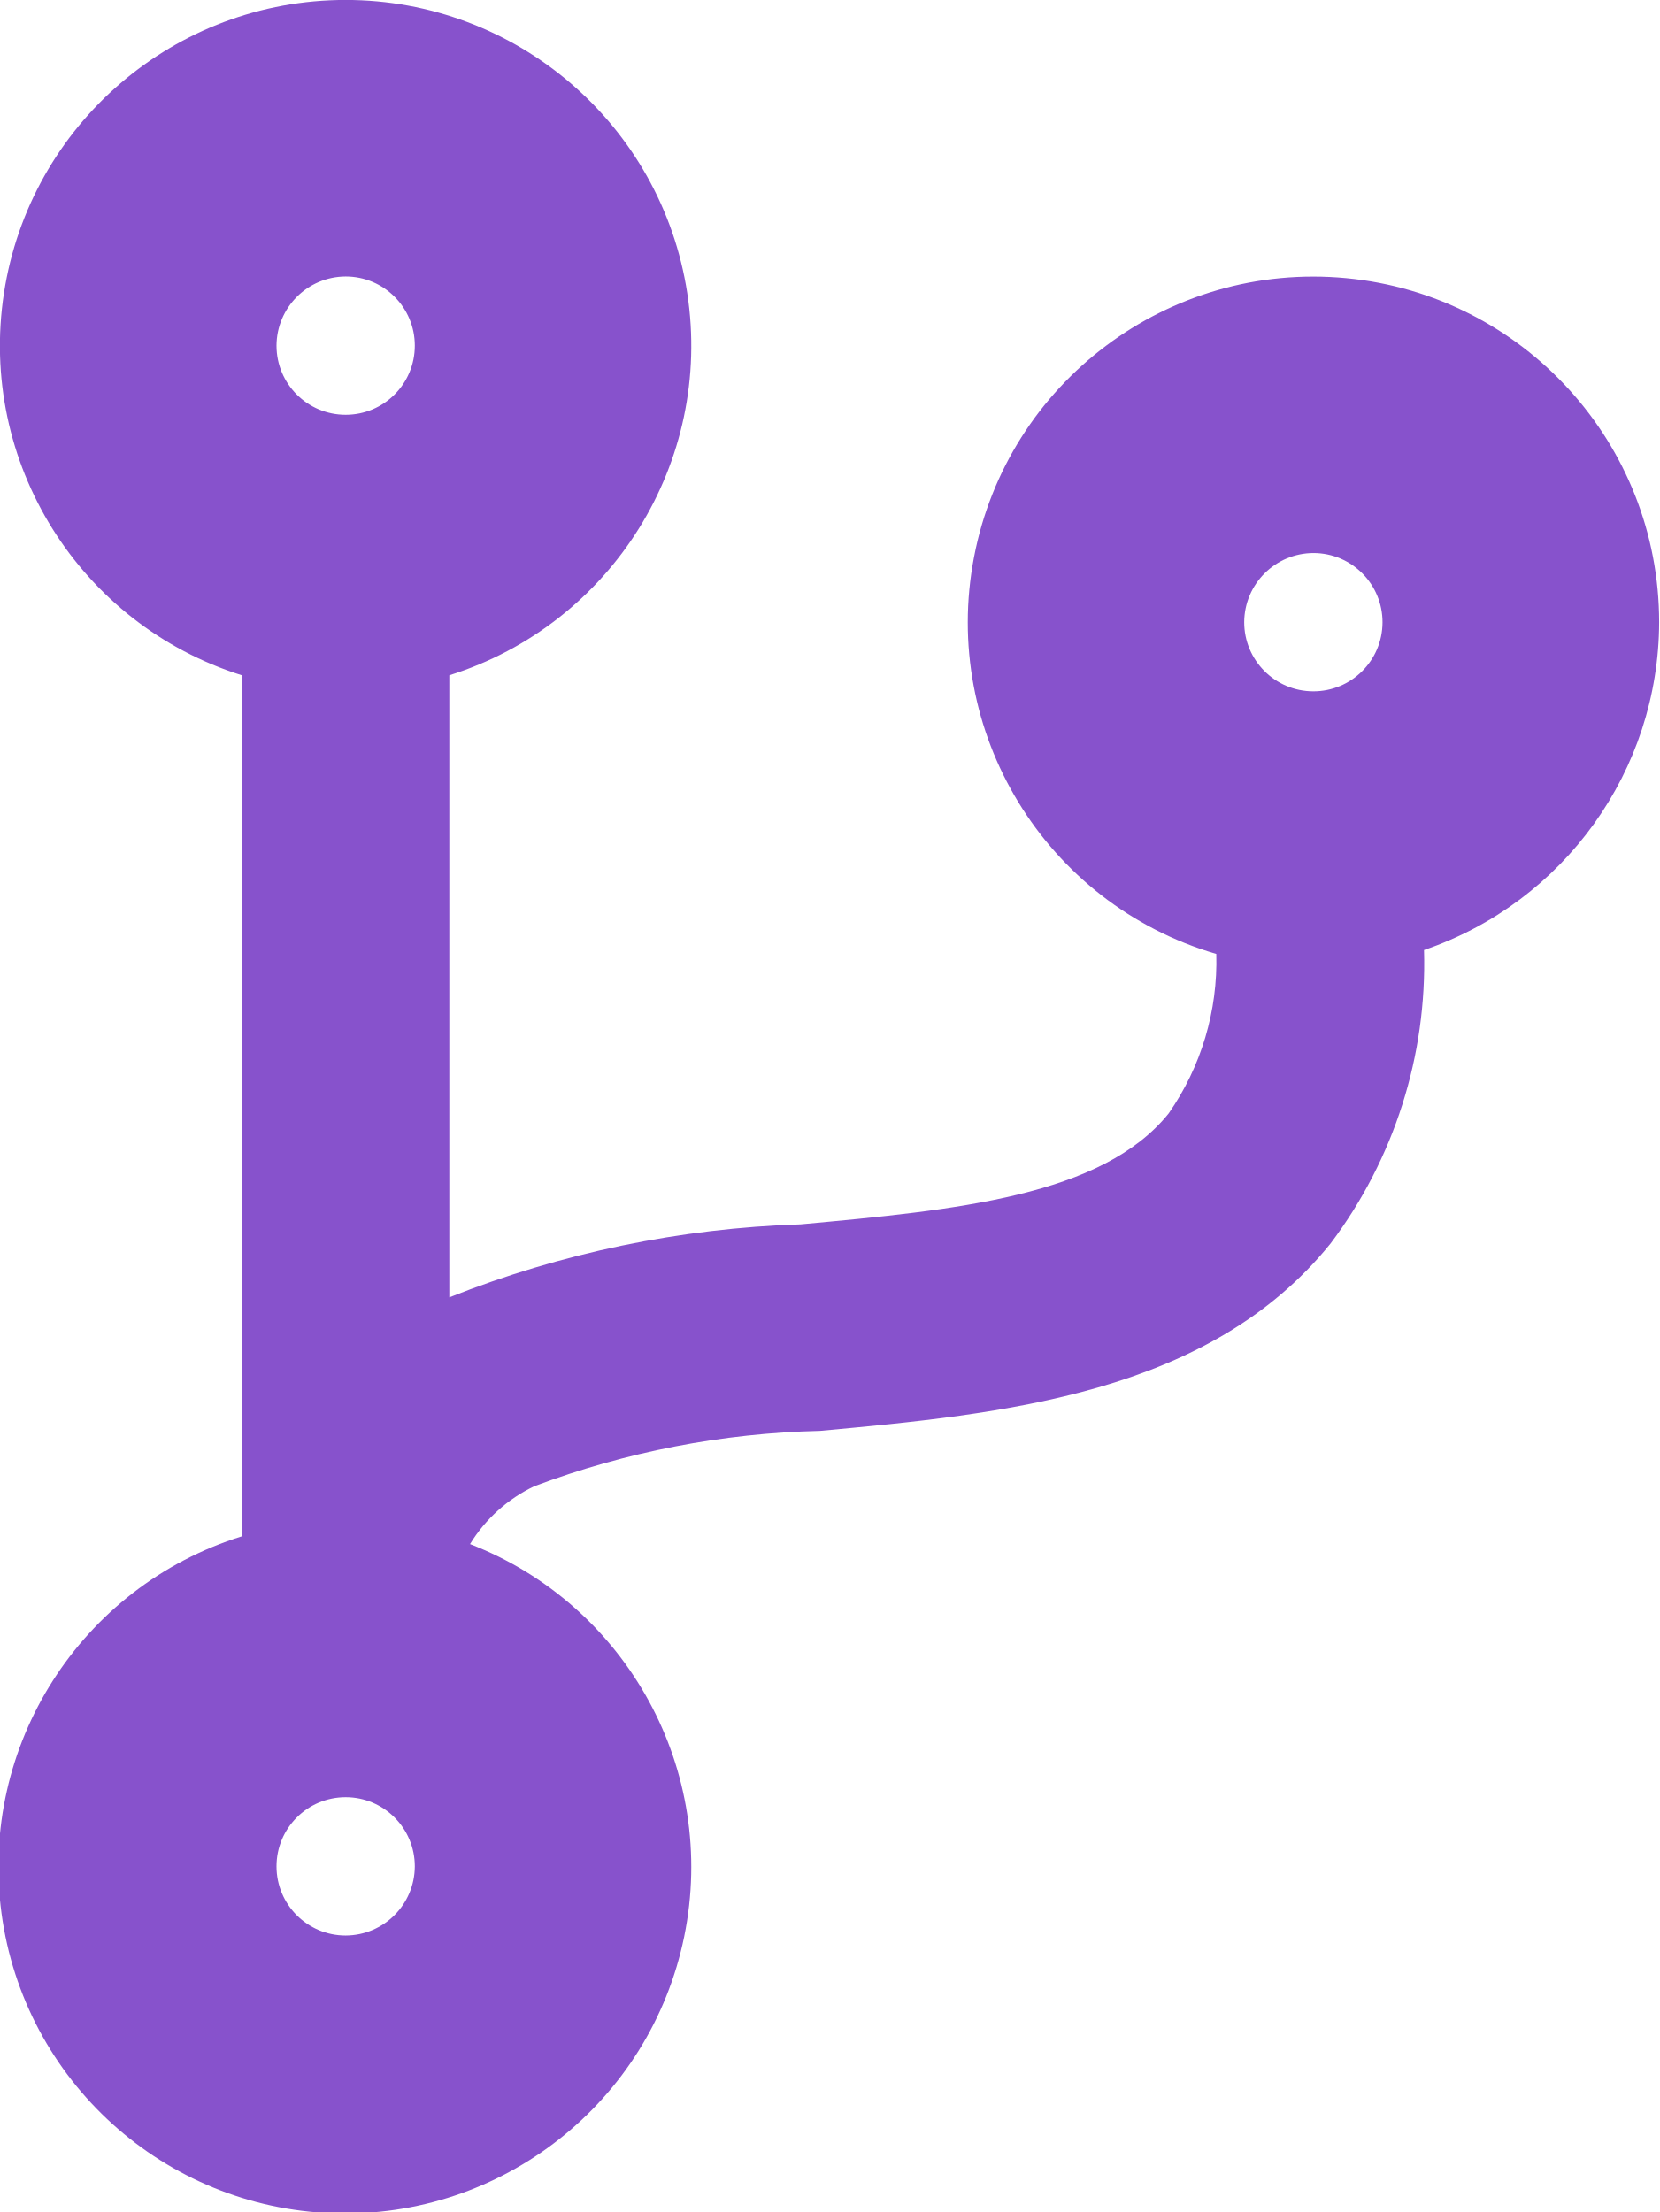
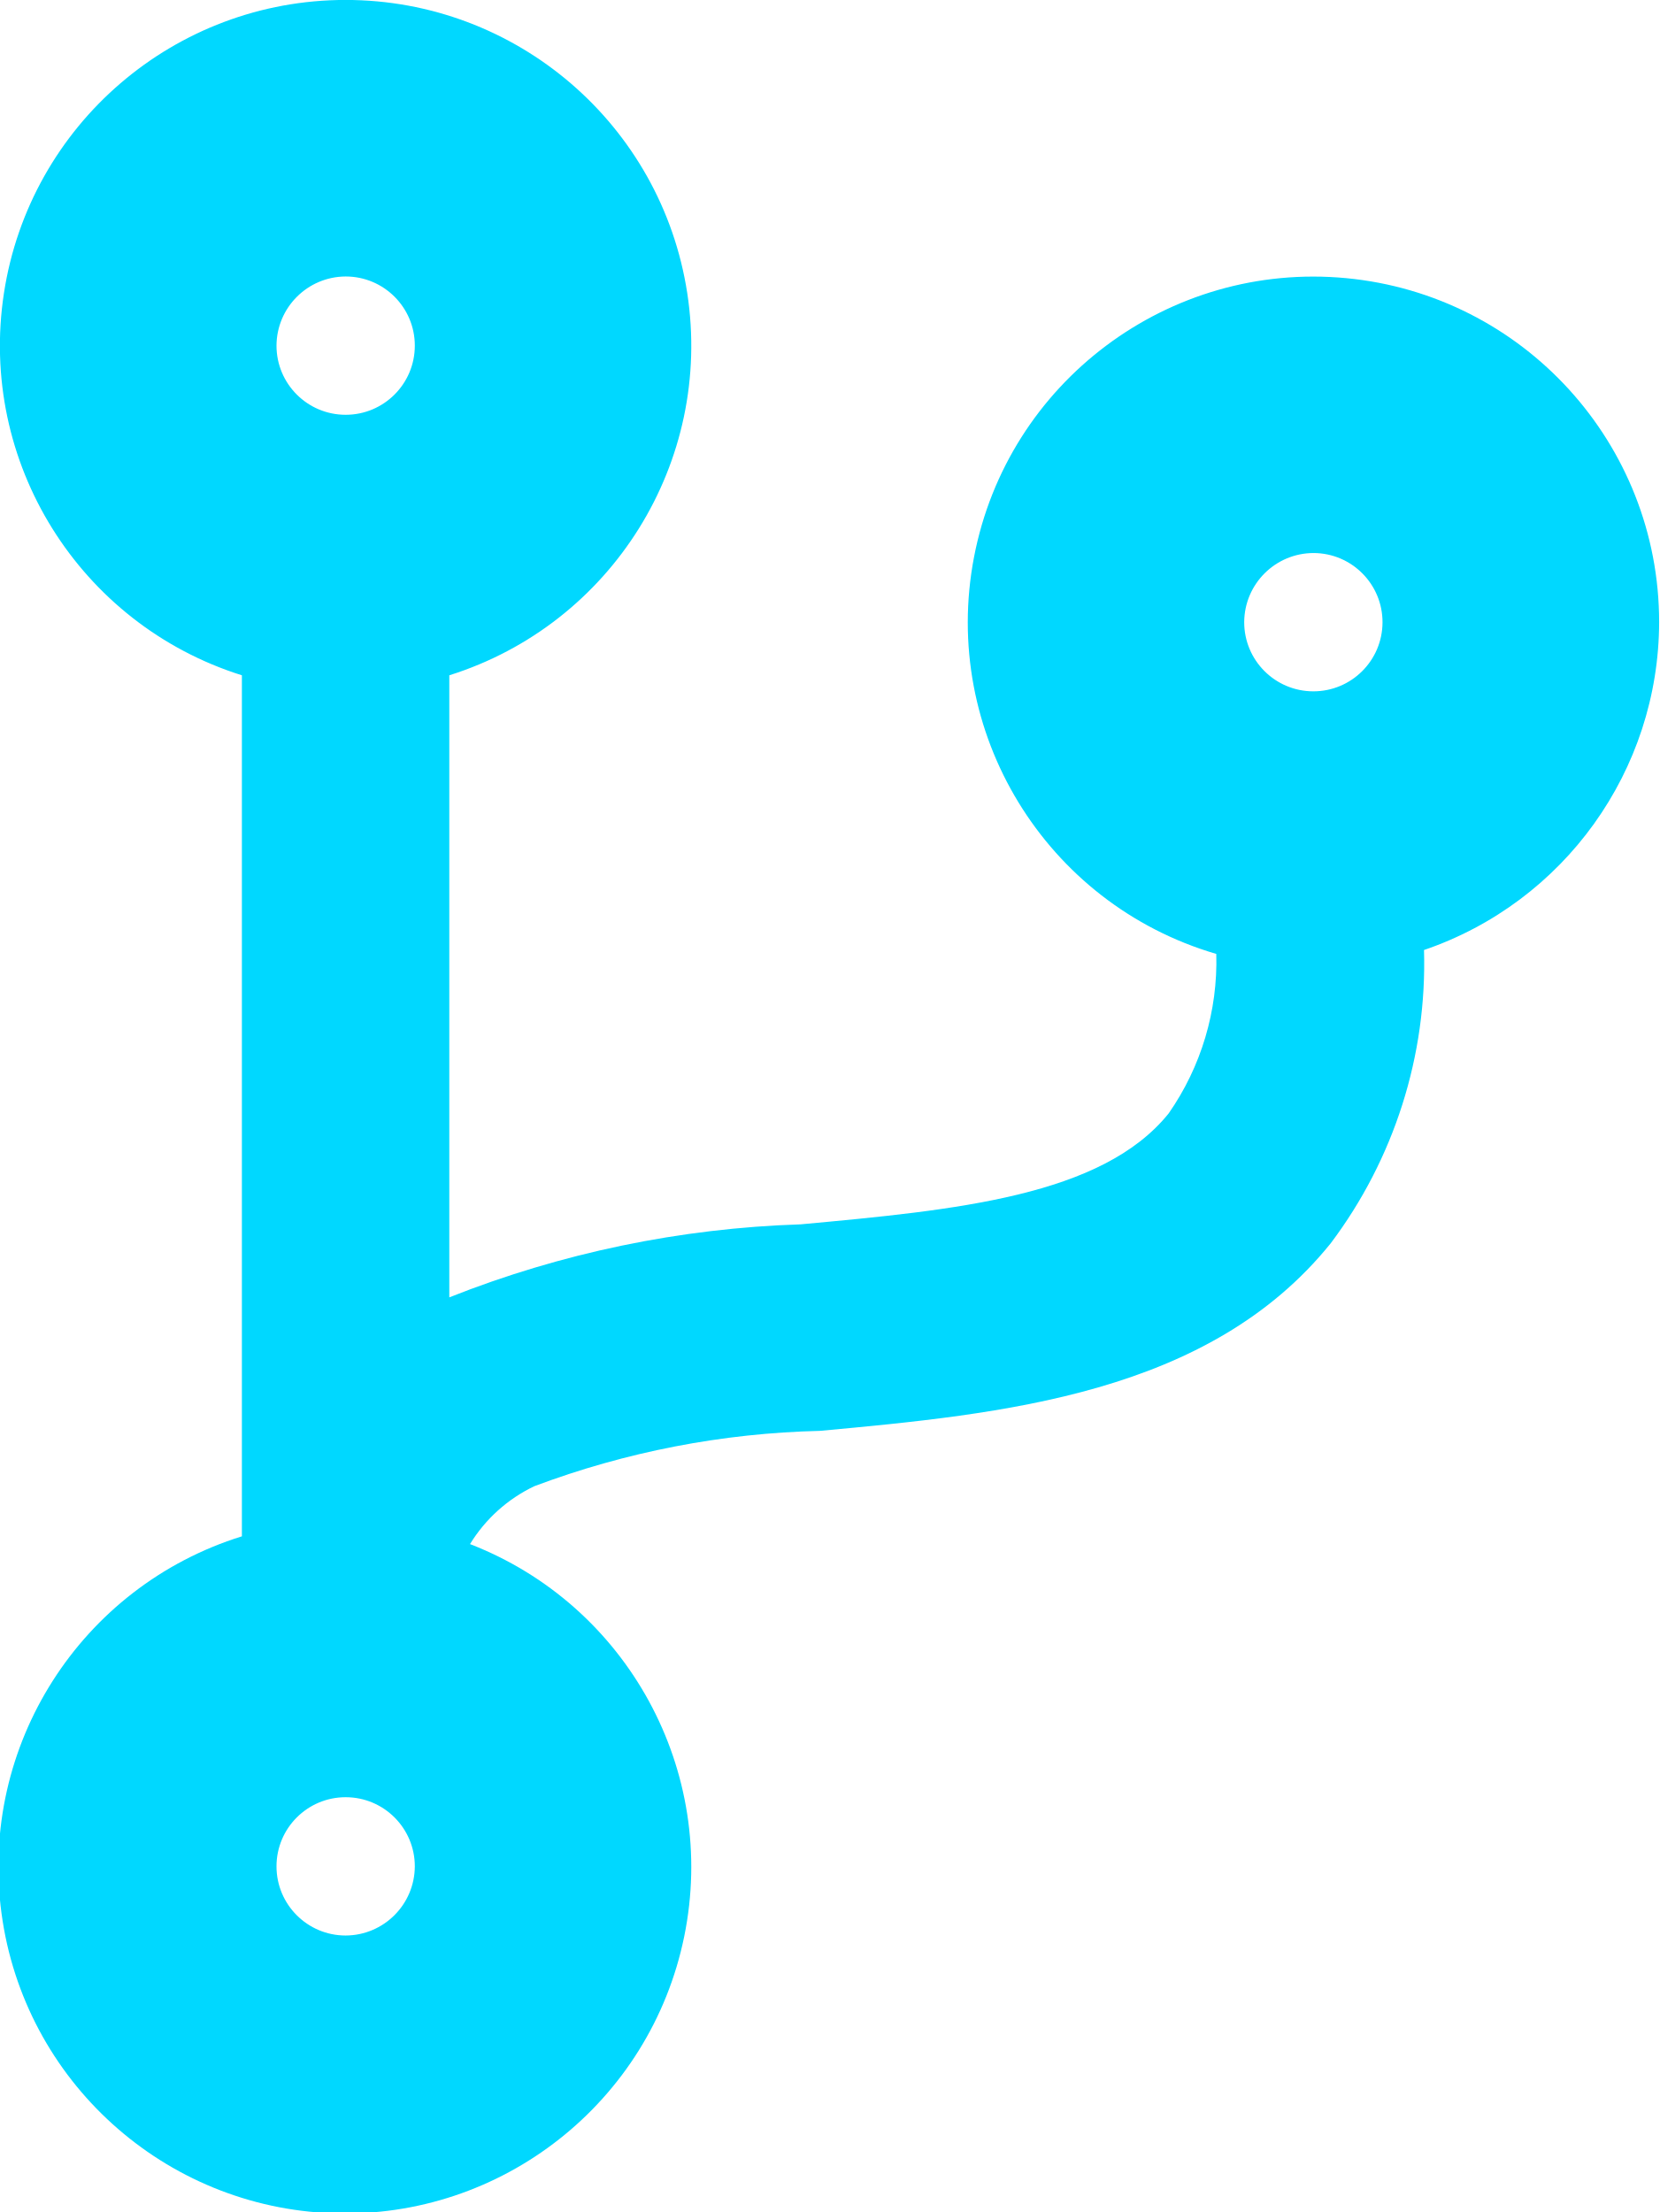
<svg xmlns="http://www.w3.org/2000/svg" width="26.27" height="35.026" viewBox="0 0 26.27 35.026">
-   <path id="code-branch" d="M26.27,9.851a5.473,5.473,0,1,0-7.012,5.254,4.21,4.21,0,0,1-.753,2.524c-1.054,1.313-3.373,1.532-5.829,1.758a16.513,16.513,0,0,0-5.562,1.156V10.693a5.473,5.473,0,1,0-3.284,0V24.327a5.485,5.485,0,1,0,3.612.123,2.408,2.408,0,0,1,1.019-.917,13.764,13.764,0,0,1,4.522-.876c2.887-.267,6.157-.575,8.086-2.969a7.366,7.366,0,0,0,1.478-4.645A5.5,5.5,0,0,0,26.27,9.851ZM5.473,4.378A1.095,1.095,0,1,1,4.378,5.473,1.1,1.1,0,0,1,5.473,4.378Zm0,26.27a1.095,1.095,0,1,1,1.095-1.095A1.1,1.1,0,0,1,5.473,30.648ZM20.8,8.757A1.095,1.095,0,1,1,19.7,9.851,1.1,1.1,0,0,1,20.8,8.757Z" fill="#8752cc" />
+   <path id="code-branch" d="M26.27,9.851a5.473,5.473,0,1,0-7.012,5.254,4.21,4.21,0,0,1-.753,2.524c-1.054,1.313-3.373,1.532-5.829,1.758a16.513,16.513,0,0,0-5.562,1.156V10.693a5.473,5.473,0,1,0-3.284,0V24.327a5.485,5.485,0,1,0,3.612.123,2.408,2.408,0,0,1,1.019-.917,13.764,13.764,0,0,1,4.522-.876c2.887-.267,6.157-.575,8.086-2.969a7.366,7.366,0,0,0,1.478-4.645A5.5,5.5,0,0,0,26.27,9.851ZM5.473,4.378A1.095,1.095,0,1,1,4.378,5.473,1.1,1.1,0,0,1,5.473,4.378Zm0,26.27a1.095,1.095,0,1,1,1.095-1.095A1.1,1.1,0,0,1,5.473,30.648ZM20.8,8.757A1.095,1.095,0,1,1,19.7,9.851,1.1,1.1,0,0,1,20.8,8.757Z" fill="#00d8ff" />
</svg>
